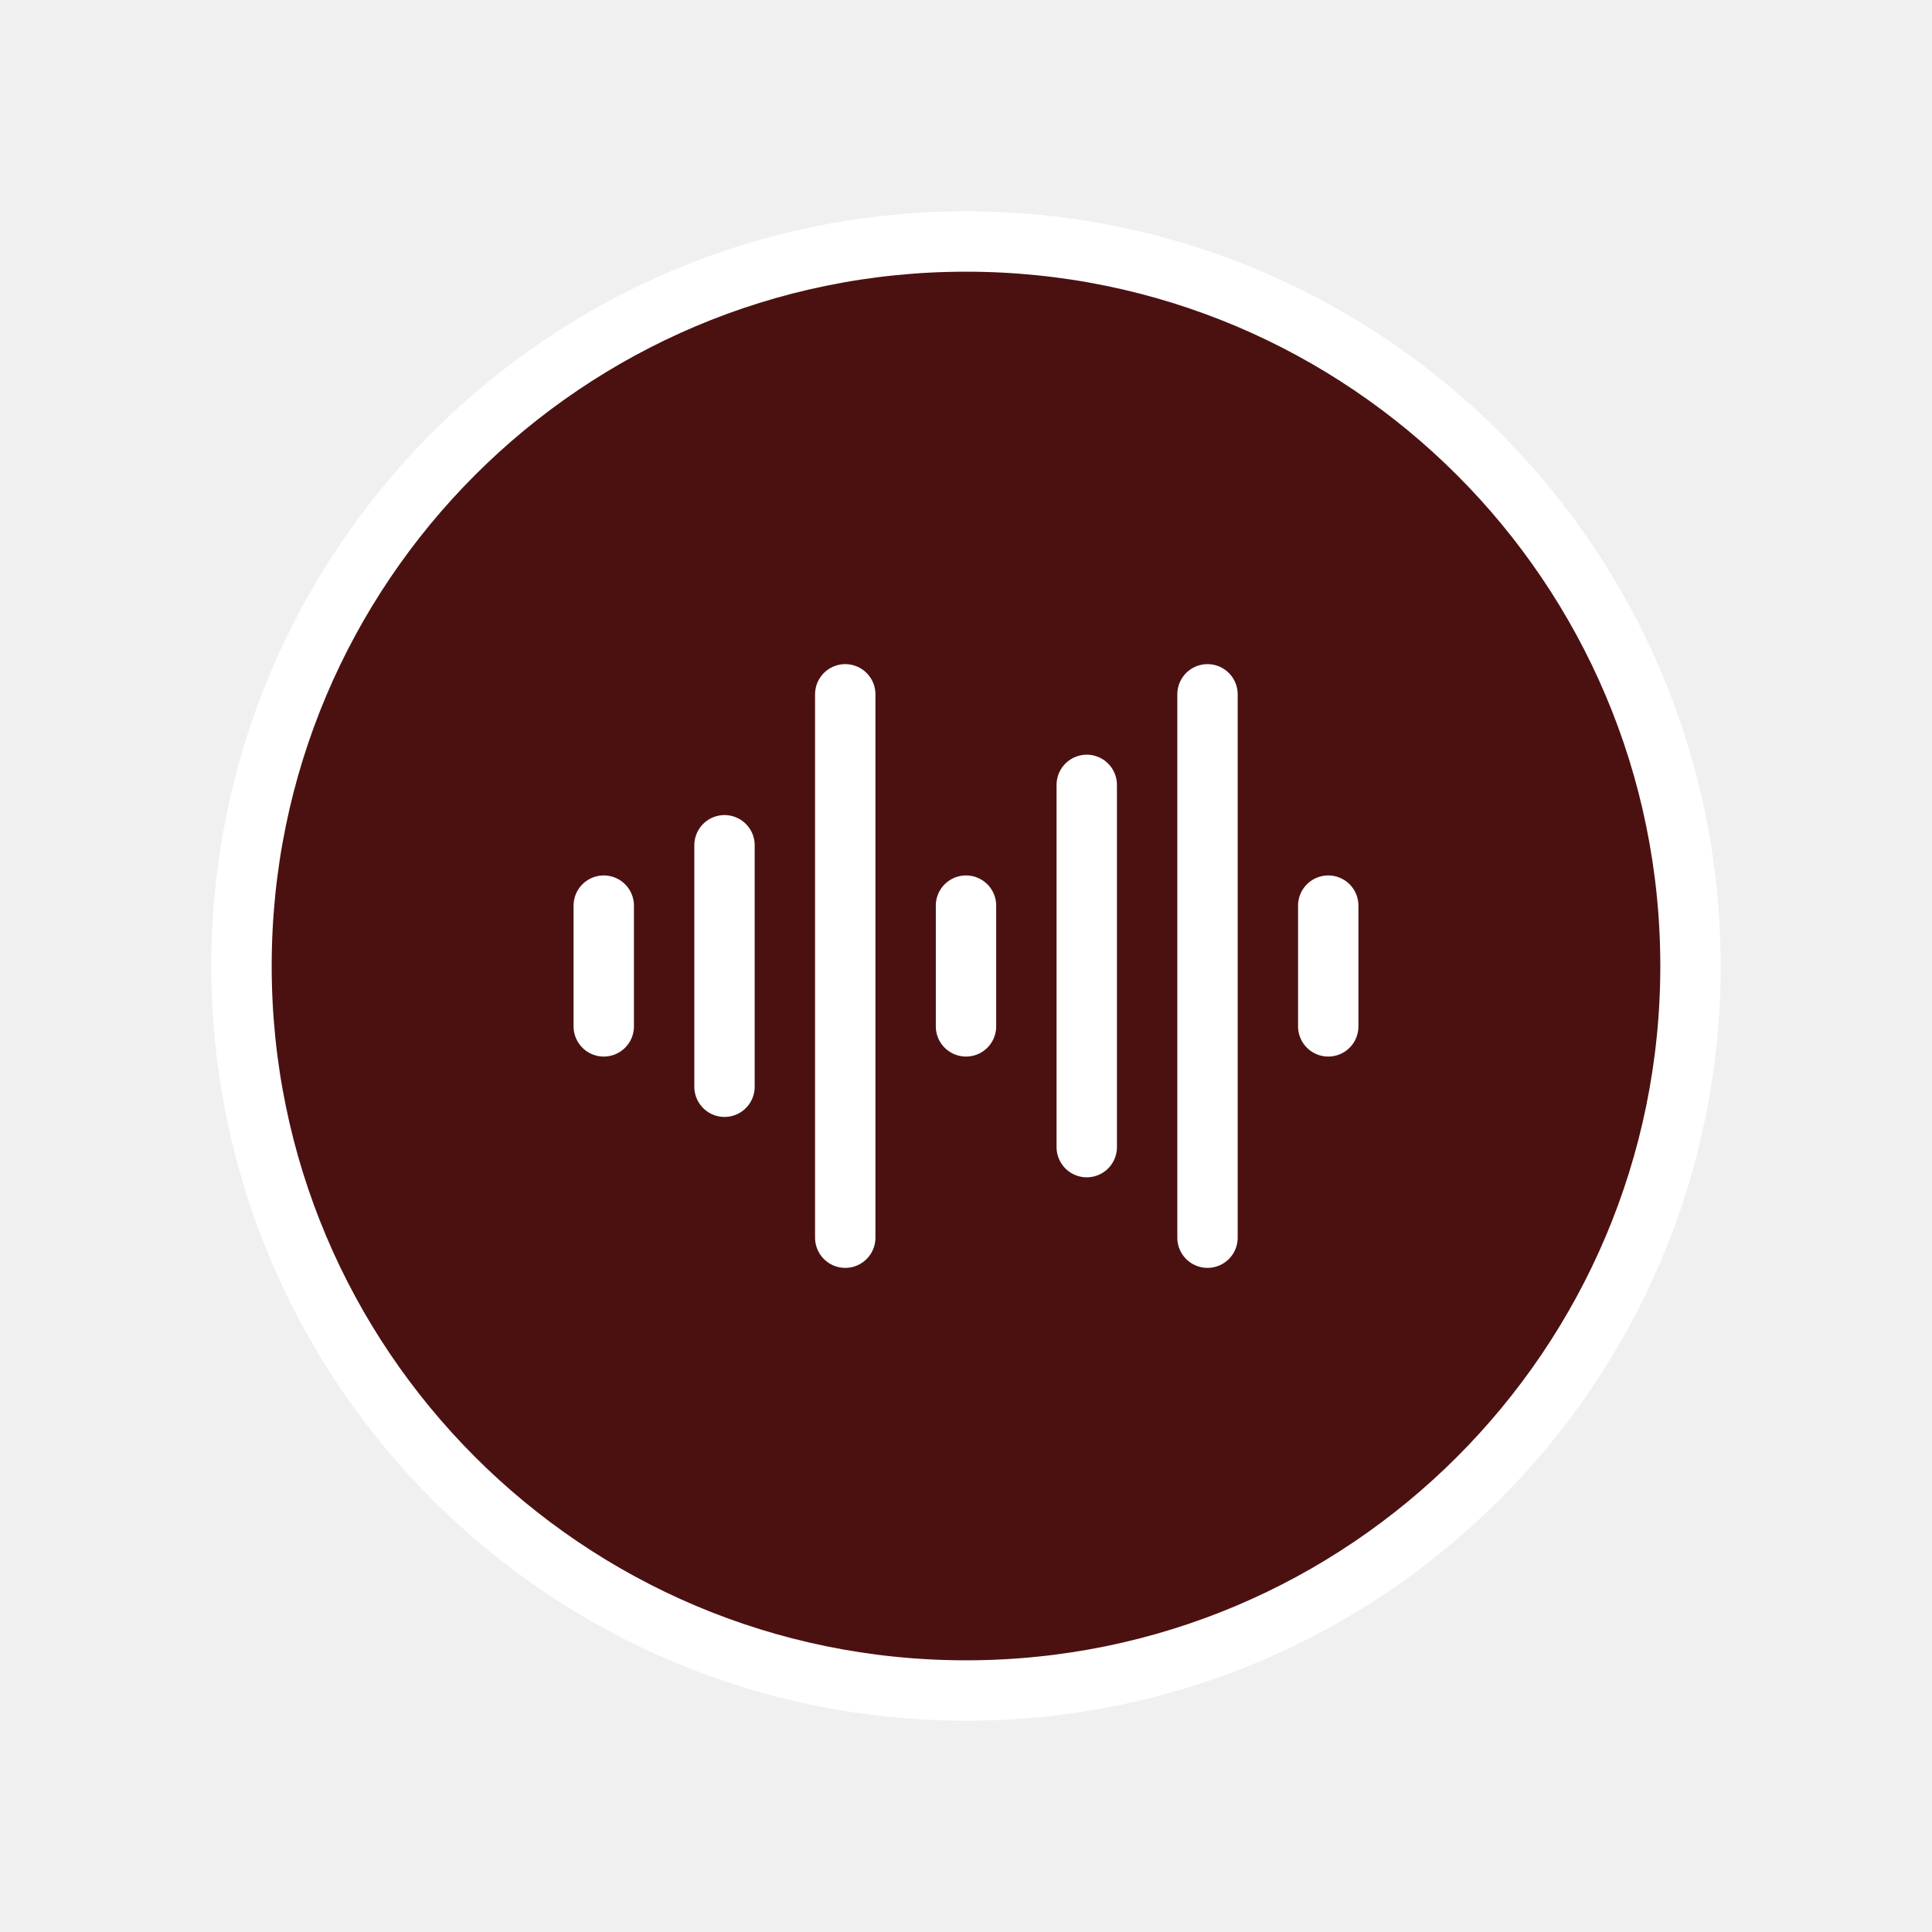
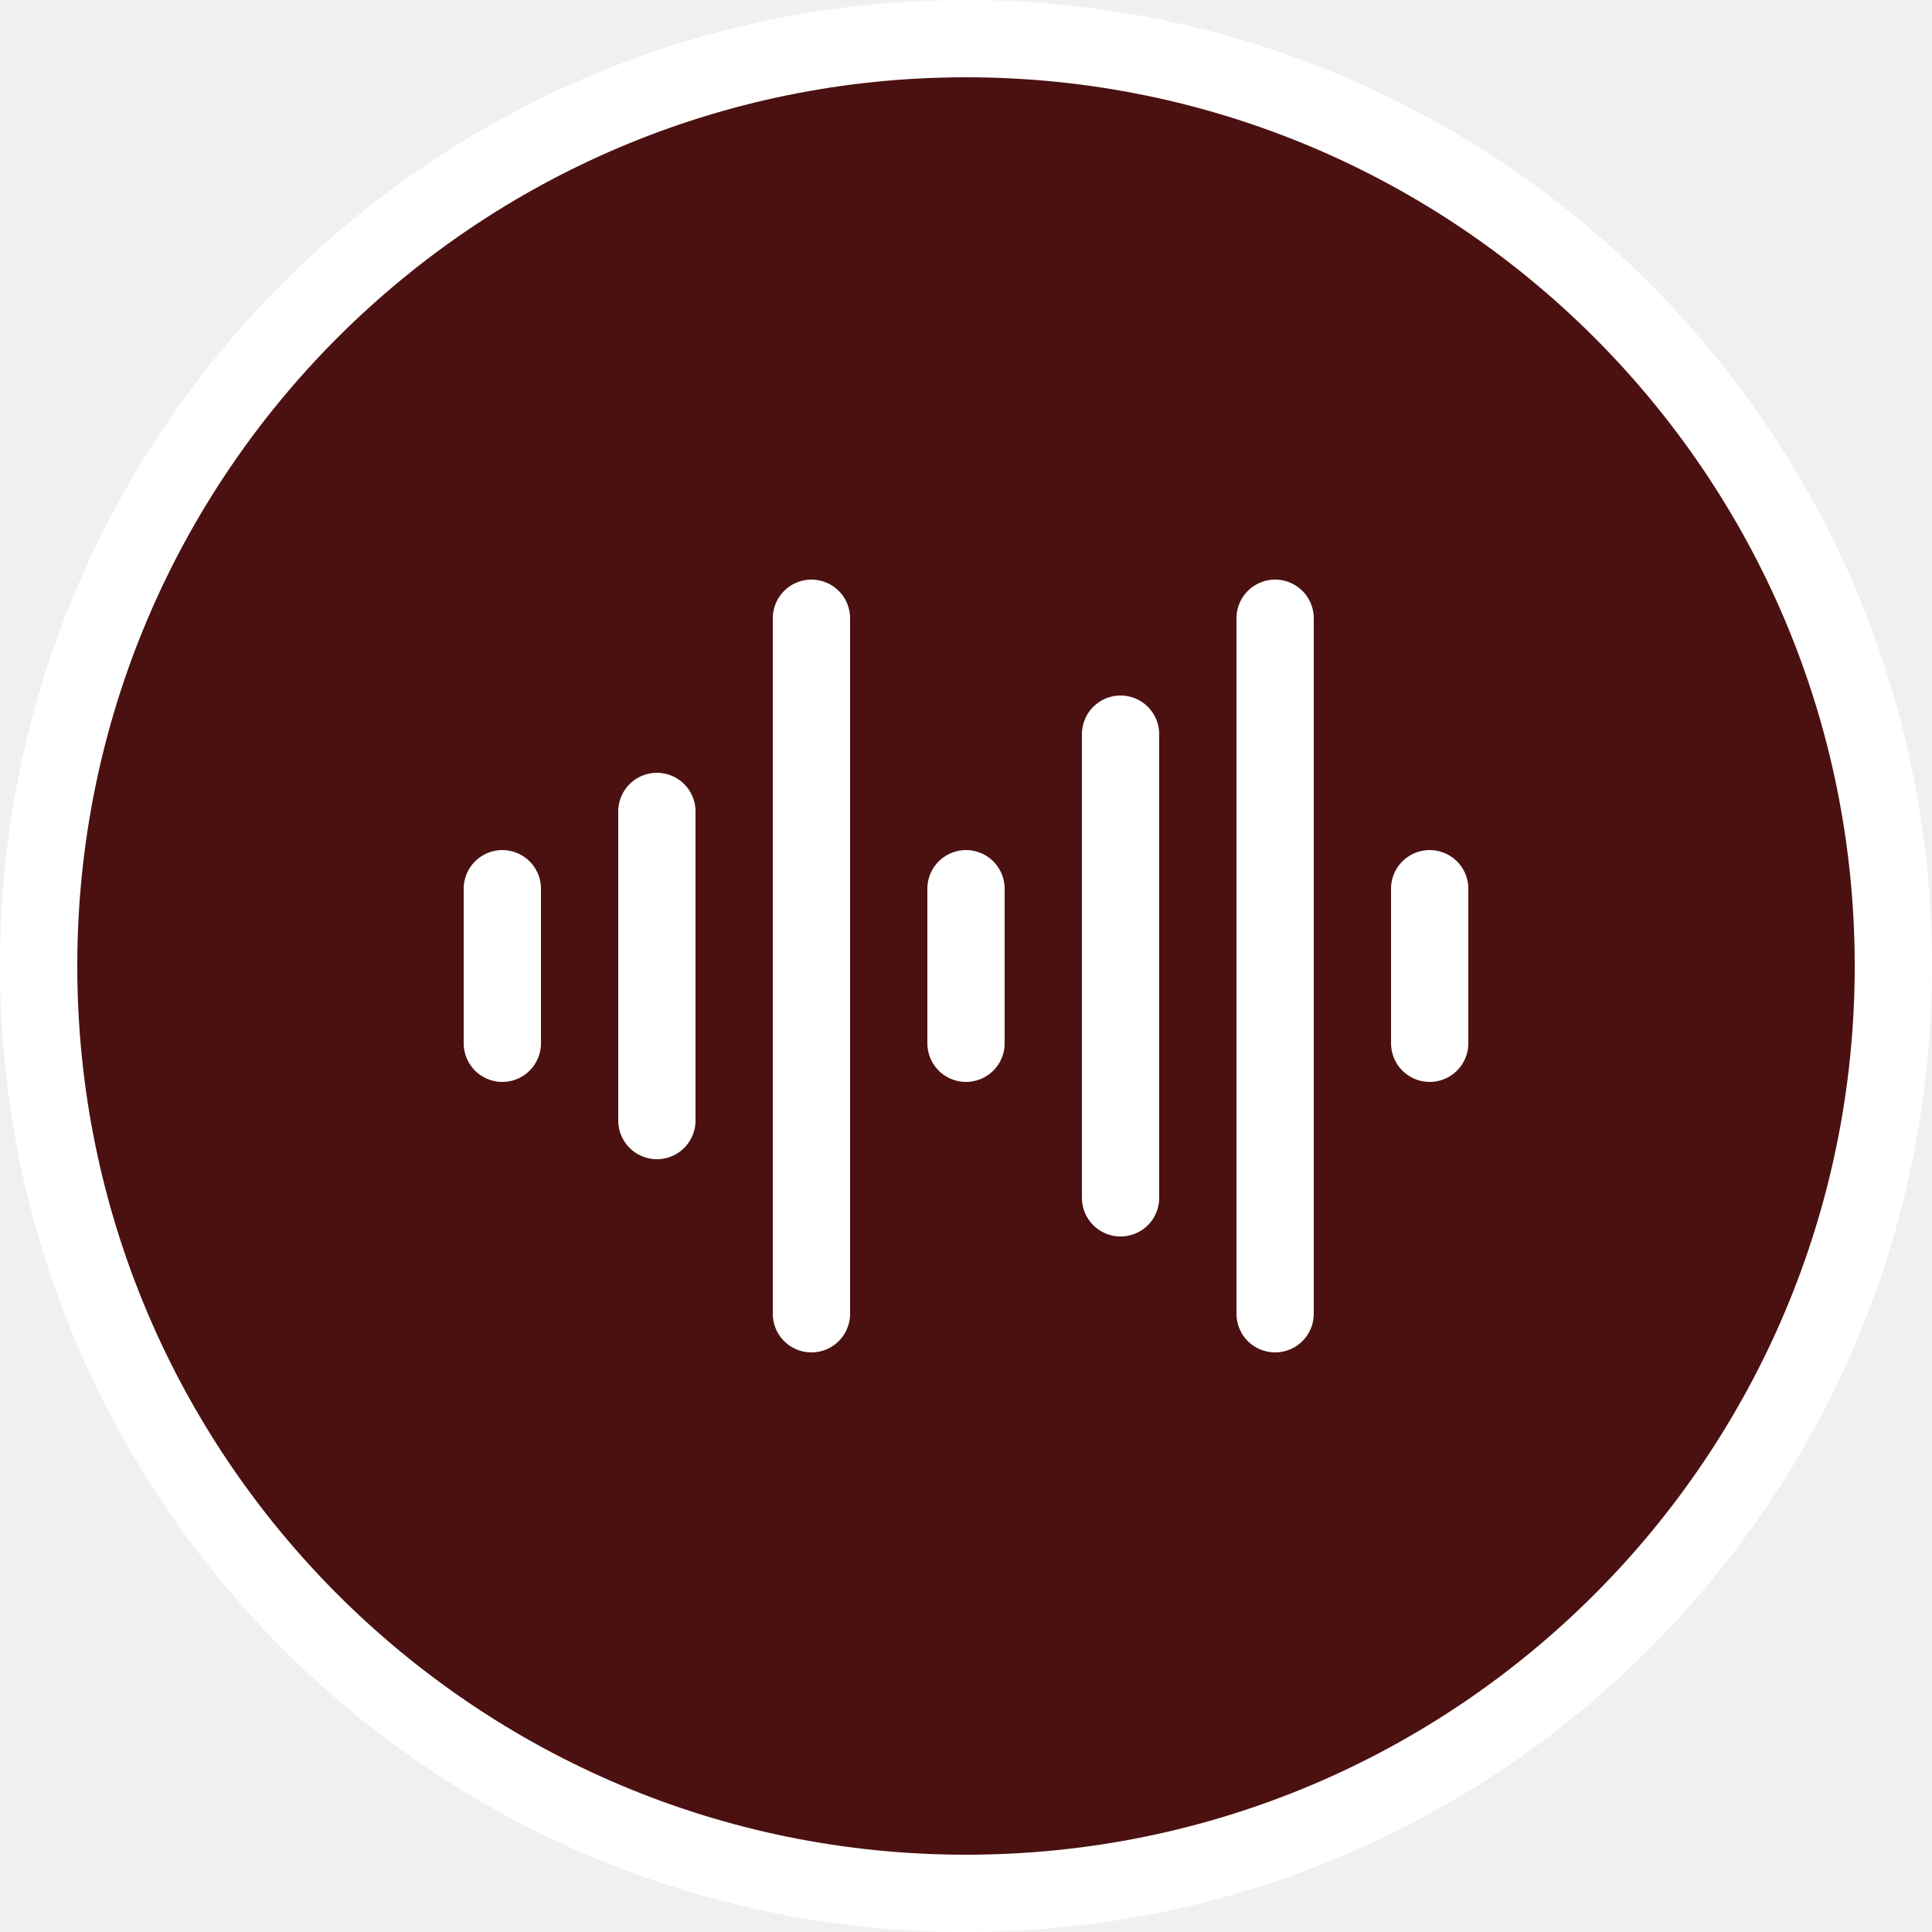
- <svg xmlns="http://www.w3.org/2000/svg" version="1.1" id="Icons" viewBox="-16 -16 64 64" xml:space="preserve" height="128px" width="128px">
+ <svg xmlns="http://www.w3.org/2000/svg" version="1.1" id="Icons" viewBox="-9 -9 50 50" xml:space="preserve" height="128px" width="128px">
  <style type="text/css">
	.st0{fill:none;stroke:#ffffff;stroke-width:2;stroke-linejoin:round;stroke-miterlimit:10;}
	.st1{fill:none;stroke:#ffffff;stroke-width:2;stroke-linecap:round;stroke-linejoin:round;stroke-miterlimit:10;}
	.st2{fill:#4b1111;stroke:#ffffff;stroke-width:2;stroke-linecap:round;stroke-linejoin:round;stroke-miterlimit:10;}
</style>
  <circle class="st2" cx="16" cy="16" r="24" />
  <line class="st1" x1="4" y1="14" x2="4" y2="18" />
  <line class="st1" x1="8" y1="12" x2="8" y2="20" />
  <line class="st1" x1="12" y1="7" x2="12" y2="25" />
  <line class="st1" x1="16" y1="14" x2="16" y2="18" />
  <line class="st1" x1="20" y1="10" x2="20" y2="22" />
  <line class="st1" x1="24" y1="7" x2="24" y2="25" />
  <line class="st1" x1="28" y1="14" x2="28" y2="18" />
</svg>
